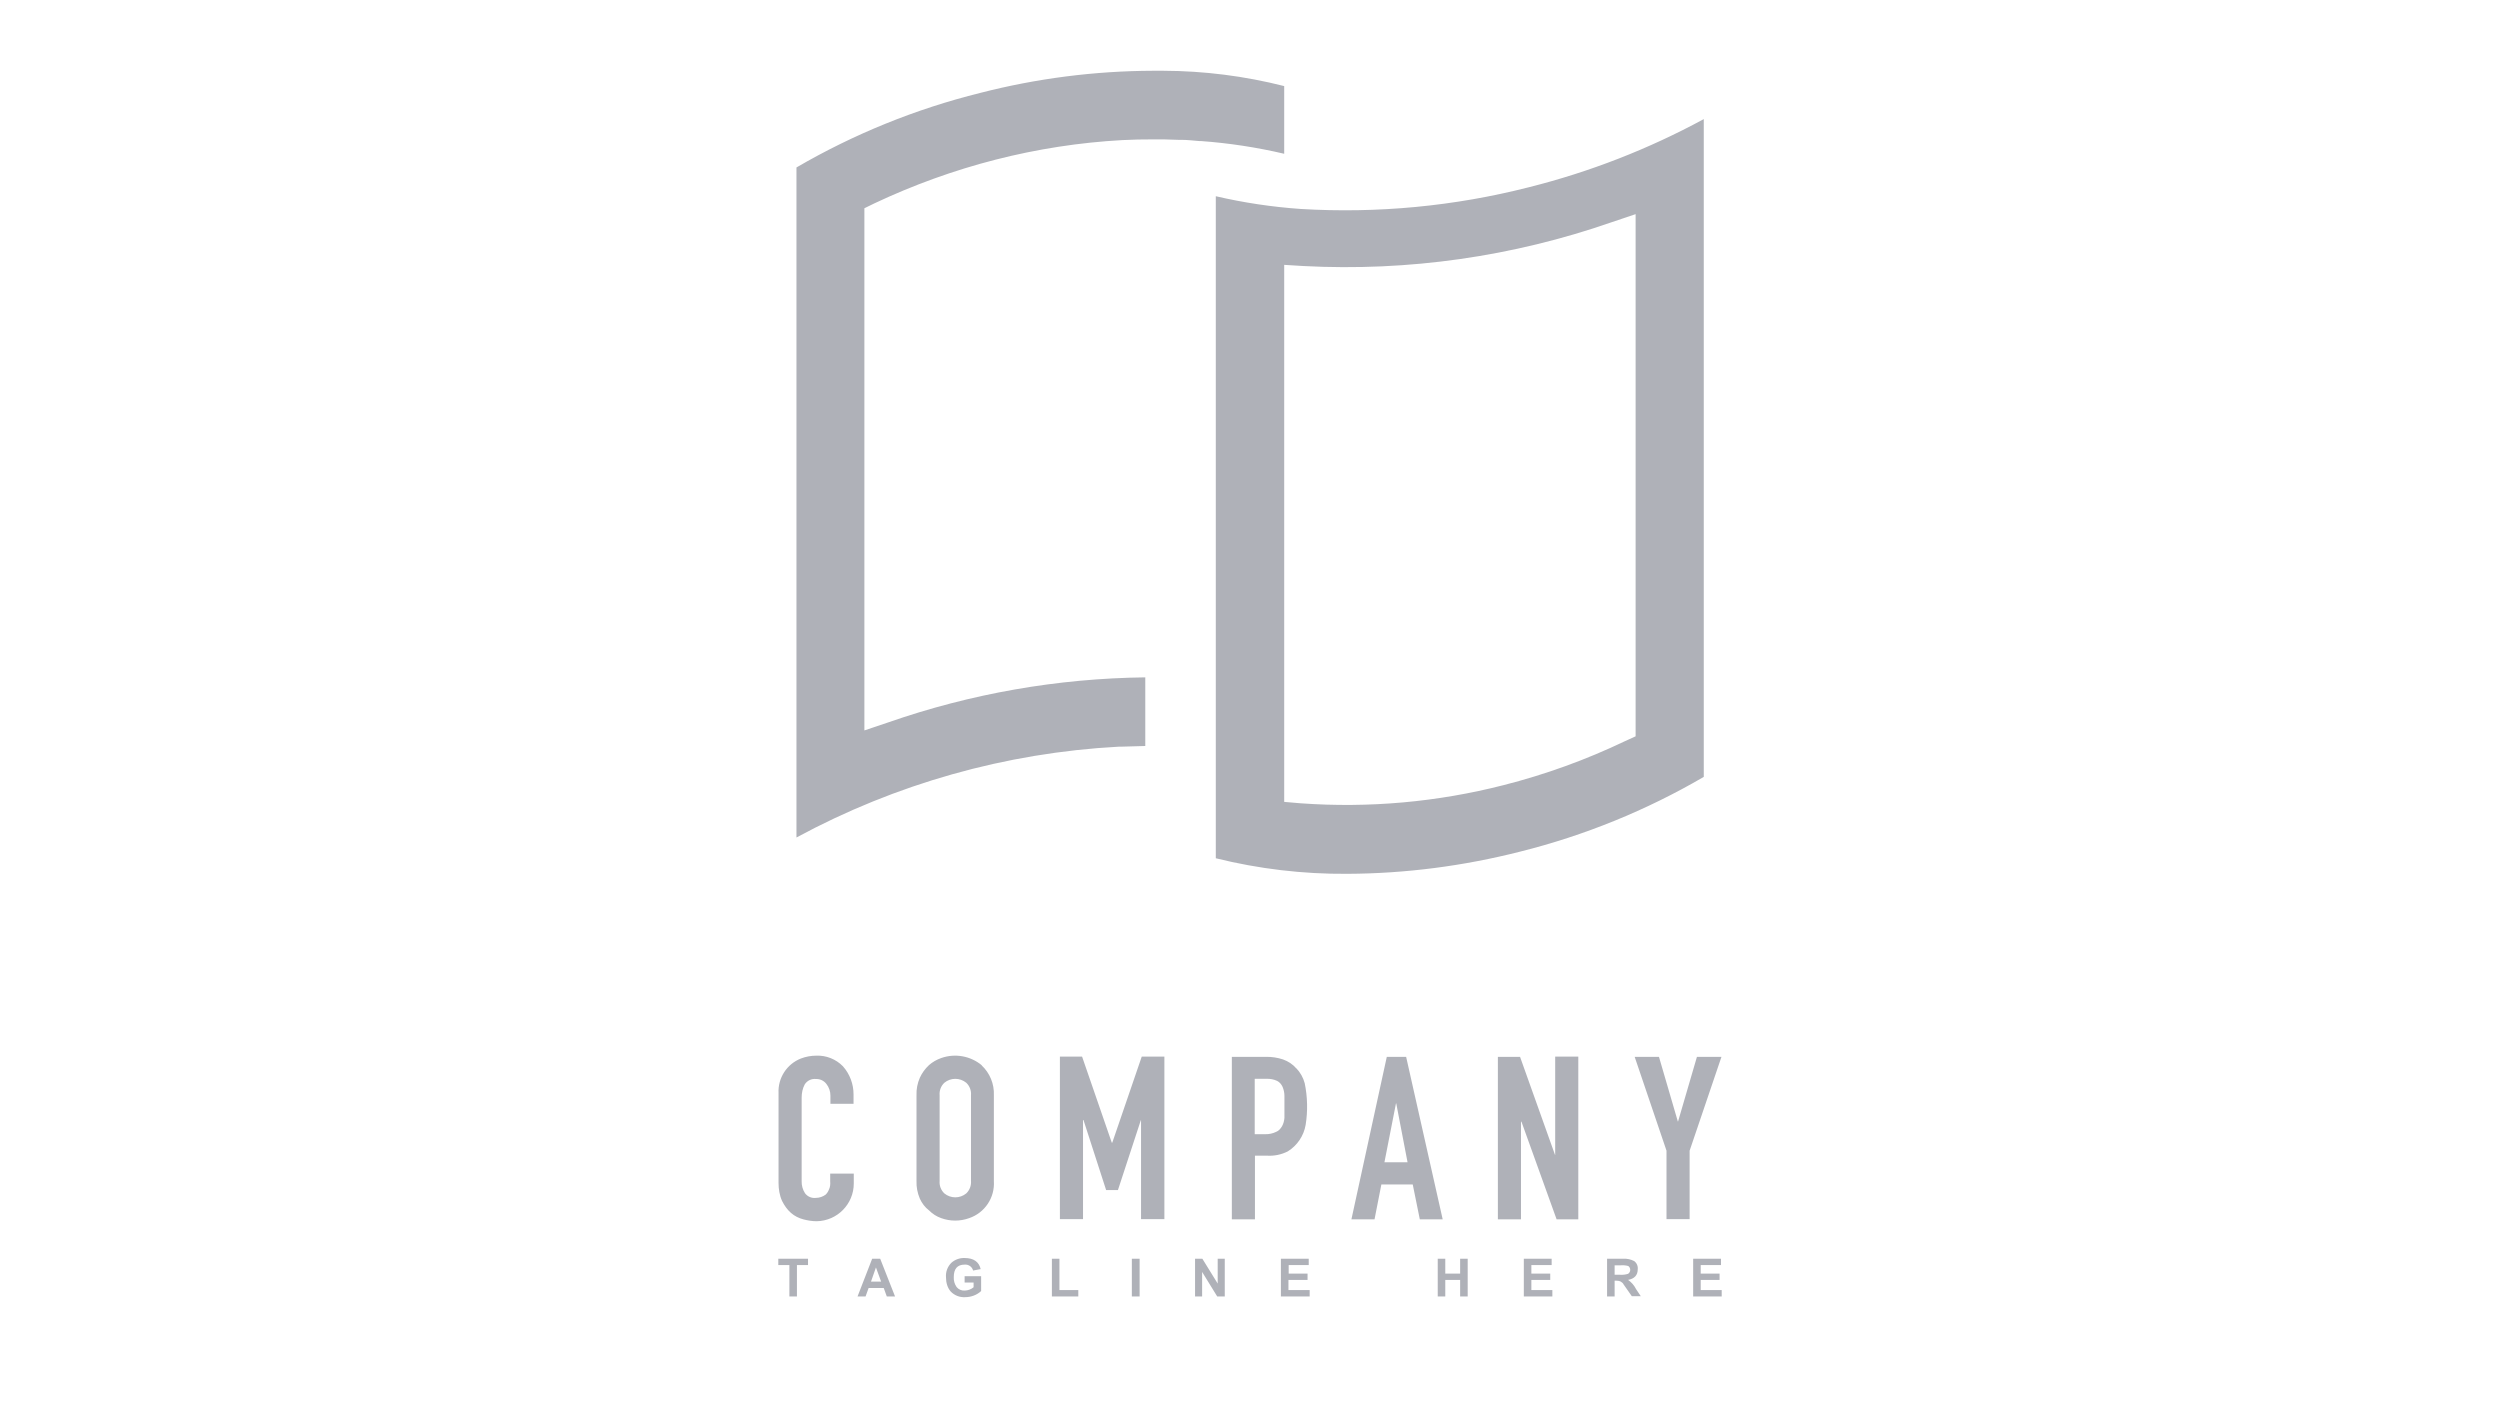
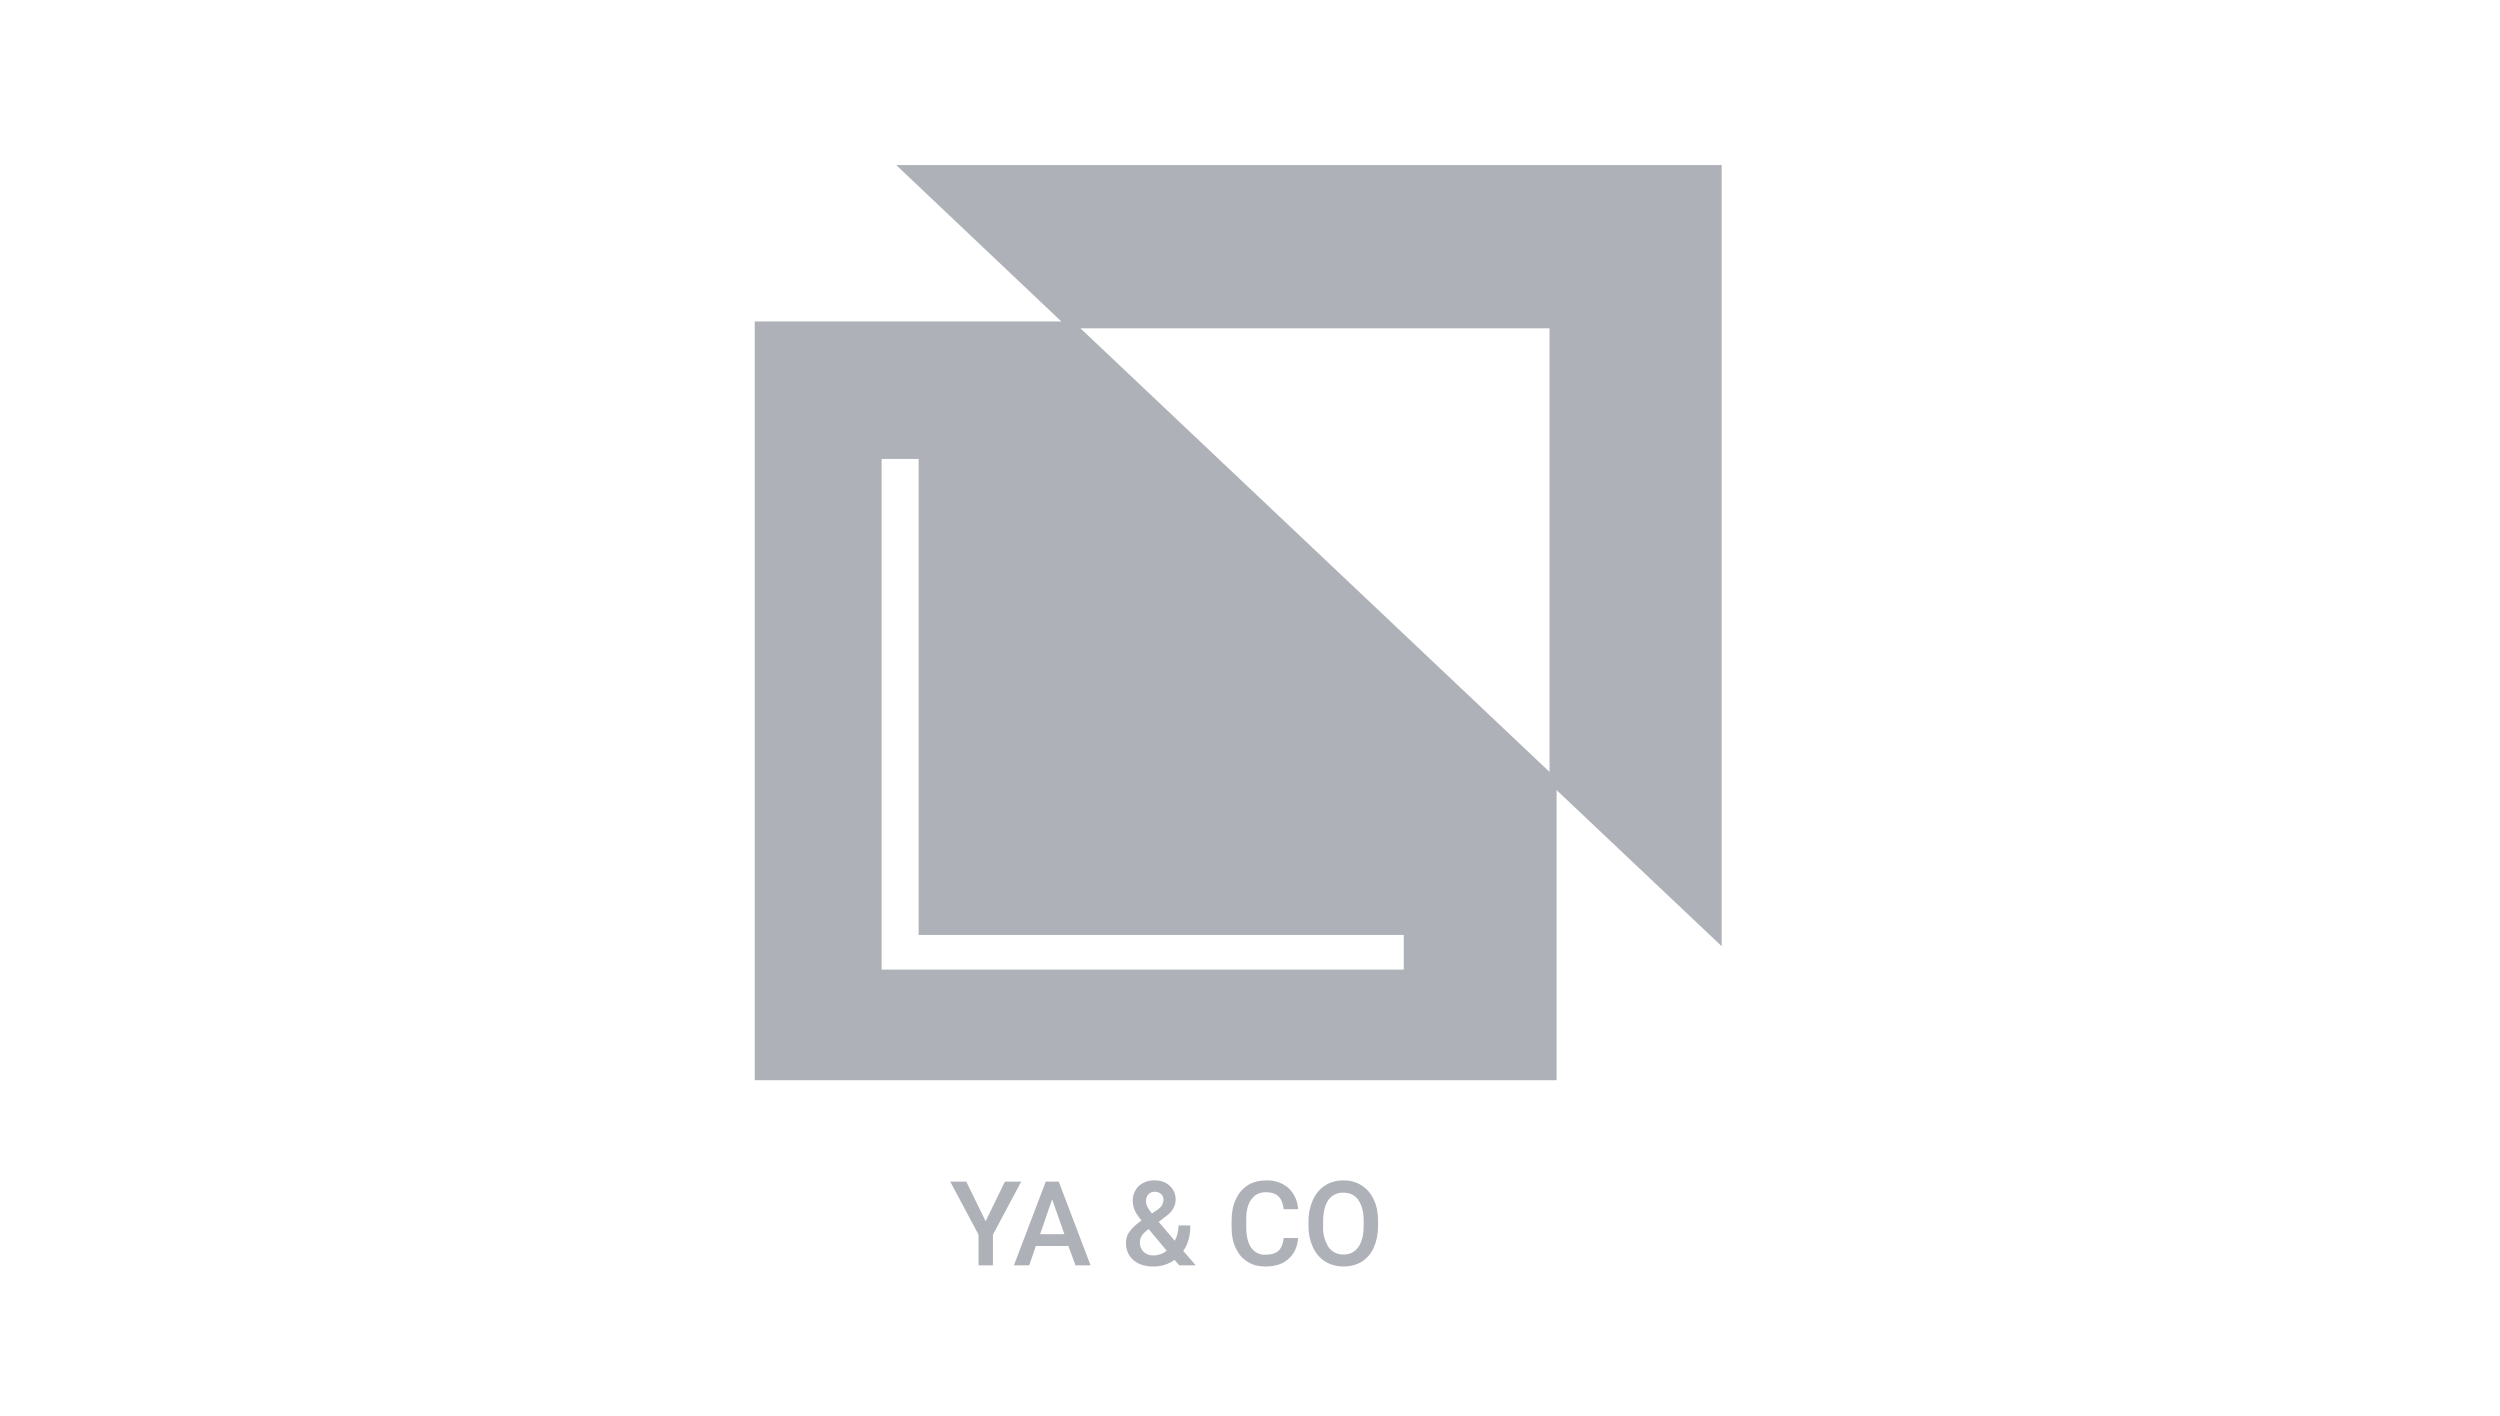
<svg xmlns="http://www.w3.org/2000/svg" width="106" height="60" fill="none">
-   <path fill="#AFB1B8" fill-rule="evenodd" d="M50.11 5.93h-.13l-.63-.02h-.46a23.94 23.94 0 0 0-1.3.03c-3.64.2-7.2 1.12-10.51 2.68l-.43.21v22.14l1.01-.34a34.33 34.33 0 0 1 10.9-1.91v2.91l-1.06.03h-.08a32.36 32.36 0 0 0-13.65 3.85V7.1a29.73 29.73 0 0 1 7.79-3.16A29.8 29.8 0 0 1 48.89 3h.43a21.1 21.1 0 0 1 5.13.65v2.87a22.62 22.62 0 0 0-3.54-.54h-.07c-.25-.02-.5-.05-.73-.05Zm5.04 2.93a31.47 31.47 0 0 0 9.67-.92 31.78 31.78 0 0 0 7.42-2.89v27.89a29.81 29.81 0 0 1-7.79 3.17c-2.4.61-4.86.93-7.33.94a22.4 22.4 0 0 1-5.57-.66V8.32a22.96 22.96 0 0 0 3.6.54Zm14.2.22-1.01.34a34.26 34.26 0 0 1-13.07 1.86l-.82-.05V34l.7.06a26.88 26.88 0 0 0 8.6-.77 27.76 27.76 0 0 0 5.16-1.87l.44-.2V9.08Z" clip-rule="evenodd" />
-   <path fill="#AFB1B8" d="M35.74 45.21a1.5 1.5 0 0 0-1.13-.45c-.22 0-.44.04-.65.12a1.5 1.5 0 0 0-.95 1.47v3.8c0 .26.04.53.15.77.1.2.22.37.38.51.15.13.33.22.52.27.19.05.38.08.57.08a1.6 1.6 0 0 0 1.57-1.6v-.42h-1v.33c.01.12 0 .24-.05.34a.6.6 0 0 1-.14.22.7.7 0 0 1-.41.14.5.5 0 0 1-.47-.2.9.9 0 0 1-.14-.51v-3.54c0-.2.04-.39.13-.56a.5.5 0 0 1 .48-.23.53.53 0 0 1 .44.21.8.8 0 0 1 .17.5v.34h.98v-.39a1.79 1.79 0 0 0-.45-1.2ZM41.63 45.17a1.77 1.77 0 0 0-1.72-.31c-.2.07-.37.17-.52.3-.17.16-.3.34-.39.54-.1.23-.15.48-.14.74v3.63c-.01.26.04.51.14.75.09.2.22.37.39.5.15.15.32.26.52.33a1.74 1.74 0 0 0 1.18 0 1.55 1.55 0 0 0 1.05-1.57v-3.64a1.64 1.64 0 0 0-.52-1.27Zm-.46 4.9a.66.66 0 0 1-.2.53.73.73 0 0 1-.93 0 .65.65 0 0 1-.2-.53v-3.63a.65.65 0 0 1 .2-.53.73.73 0 0 1 .93 0 .65.65 0 0 1 .2.53v3.63ZM49.37 51.7V44.8h-.96l-1.25 3.65h-.02l-1.26-3.65h-.94v6.89h.98v-4.2h.02l.96 2.97h.5l.97-2.96h.01v4.19h.99ZM54.96 45.3c-.15-.18-.34-.3-.56-.38a2.18 2.18 0 0 0-.71-.11h-1.46v6.89h.98V49h.5c.31.02.61-.04.89-.18a1.65 1.65 0 0 0 .76-1.13 4.9 4.9 0 0 0-.04-1.76 1.47 1.47 0 0 0-.36-.64Zm-.5 2.1c-.01.12-.04.24-.1.35-.06.1-.14.2-.25.24a1 1 0 0 1-.46.1h-.45v-2.35h.5c.16 0 .3.02.45.09.1.05.18.14.23.25a1 1 0 0 1 .08.38V47.4ZM59.6 44.81h-.8L57.3 51.7h.98l.29-1.48h1.33l.3 1.48h.97l-1.55-6.89Zm-.9 4.47.49-2.5h.01l.48 2.5h-.98ZM65.95 48.96h-.02l-1.48-4.15h-.94v6.89h.98v-4.14h.02L66 51.7h.92V44.8h-.98v4.15ZM71.95 44.81l-.8 2.74h-.01l-.8-2.74h-1.03l1.35 3.98v2.9h.98v-2.9l1.35-3.98h-1.04ZM33 53.64h.47v1.33h.32v-1.33h.47v-.27H33v.27ZM36.98 53.37l-.62 1.6h.34l.13-.36h.64l.13.36h.35l-.63-1.6h-.34Zm-.05.97.21-.6.22.6h-.43ZM40.9 54.38h.38v.2a.61.61 0 0 1-.38.14.4.4 0 0 1-.34-.15.67.67 0 0 1-.12-.42c0-.35.15-.53.46-.53a.34.34 0 0 1 .36.25l.32-.06c-.07-.31-.3-.47-.68-.47a.8.8 0 0 0-.56.2.78.78 0 0 0-.23.62c0 .22.06.44.2.6a.78.78 0 0 0 .61.24c.25 0 .5-.09.68-.26v-.63h-.7v.27ZM44.92 53.37h-.32v1.6h1.12v-.27h-.8v-1.33ZM48.32 53.37h-.33v1.6h.33v-1.6ZM51.64 54.44l-.66-1.07h-.31v1.6h.3v-1.04l.64 1.04h.32v-1.6h-.3v1.07ZM54.64 54.27h.8V54h-.8v-.36h.85v-.27h-1.18v1.6h1.22v-.27h-.9v-.43ZM61.91 54h-.63v-.63h-.32v1.6h.32v-.7h.63v.7h.32v-1.6h-.32V54ZM64.93 54.27h.8V54h-.8v-.36h.86v-.27h-1.18v1.6h1.21v-.27h-.89v-.43ZM69.02 54.27c.28-.05.42-.2.42-.45a.38.38 0 0 0-.15-.35.9.9 0 0 0-.47-.1h-.68v1.6h.32v-.67h.06c.07 0 .14.01.2.04.05.03.1.07.12.12l.35.5h.38l-.2-.3c-.08-.16-.2-.3-.35-.4Zm-.32-.22h-.24v-.4h.25c.11-.01.23 0 .33.03a.2.2 0 0 1-.01.33.91.91 0 0 1-.33.04ZM72.11 54.27h.8V54h-.8v-.36h.86v-.27h-1.18v1.6H73v-.27h-.89v-.43Z" />
+   <path fill="#AFB1B8" fill-rule="evenodd" d="m38 7 7 6.63H32V45.8h34v-12.3l7 6.62V7H38Zm27.7 25.73L45.81 13.92H65.7v18.8Zm-6.18 8.38H37.38V19.46h1.57v20.18h20.57v1.47ZM42.61 50.1l-.82 1.68-.82-1.68h-.68l1.2 2.25v1.3h.61v-1.3l1.2-2.25h-.7Zm1.03 3.55.28-.82h1.38l.3.82h.64l-1.35-3.55h-.55l-1.35 3.55h.65Zm.97-2.8.52 1.48H44.1l.51-1.48Zm3.26 1.4a.8.8 0 0 0-.13.44c0 .3.1.55.31.73.21.19.5.28.85.28s.65-.1.9-.28l.2.23h.7l-.53-.61c.2-.28.3-.64.3-1.08h-.5c0 .24-.06.46-.16.65l-.68-.8.24-.19c.17-.12.3-.24.37-.37a.78.78 0 0 0-.14-.97.9.9 0 0 0-.63-.23.95.95 0 0 0-.69.24.87.87 0 0 0-.25.66c0 .12.03.24.08.36s.15.27.29.44a2.1 2.1 0 0 0-.53.5Zm1.6.78a.9.9 0 0 1-.56.2.58.58 0 0 1-.42-.15.53.53 0 0 1-.16-.4c0-.2.1-.36.3-.51l.07-.06.77.92Zm-.63-1.58c-.17-.2-.25-.37-.25-.51 0-.12.03-.22.1-.3a.35.35 0 0 1 .27-.11c.11 0 .2.03.27.1.07.06.1.14.1.23 0 .14-.05.26-.15.35l-.07.06-.27.18Zm5.78 1.94c.25-.22.39-.51.42-.9h-.61c-.03.26-.11.44-.23.55-.13.11-.3.16-.55.16a.69.69 0 0 1-.6-.3c-.14-.2-.21-.5-.21-.88v-.31c0-.38.07-.67.22-.86.14-.2.35-.3.62-.3.23 0 .4.06.52.17.12.11.2.3.23.55h.61a1.34 1.34 0 0 0-.41-.9 1.37 1.37 0 0 0-.95-.32c-.3 0-.55.07-.77.2-.22.15-.4.34-.51.6-.12.25-.18.55-.18.88v.34c0 .32.06.61.18.86s.28.44.5.57c.22.14.47.2.75.2.4 0 .73-.1.97-.31Zm3.63-.5c.12-.27.18-.57.18-.92v-.2c0-.35-.06-.65-.18-.9a1.36 1.36 0 0 0-1.3-.82c-.28 0-.54.07-.76.21-.22.14-.4.35-.52.61-.12.27-.19.57-.19.92v.2c0 .34.07.64.19.9s.3.46.52.6c.23.14.49.21.77.21.3 0 .55-.07.78-.2.22-.15.4-.35.51-.61Zm-.66-2.01c.15.2.23.51.23.9v.19c0 .4-.08.7-.23.91a.72.72 0 0 1-.63.31.74.74 0 0 1-.63-.31 1.55 1.55 0 0 1-.23-.91v-.2c0-.39.08-.68.23-.9a.73.73 0 0 1 .63-.3c.27 0 .48.1.63.3Z" clip-rule="evenodd" />
</svg>
